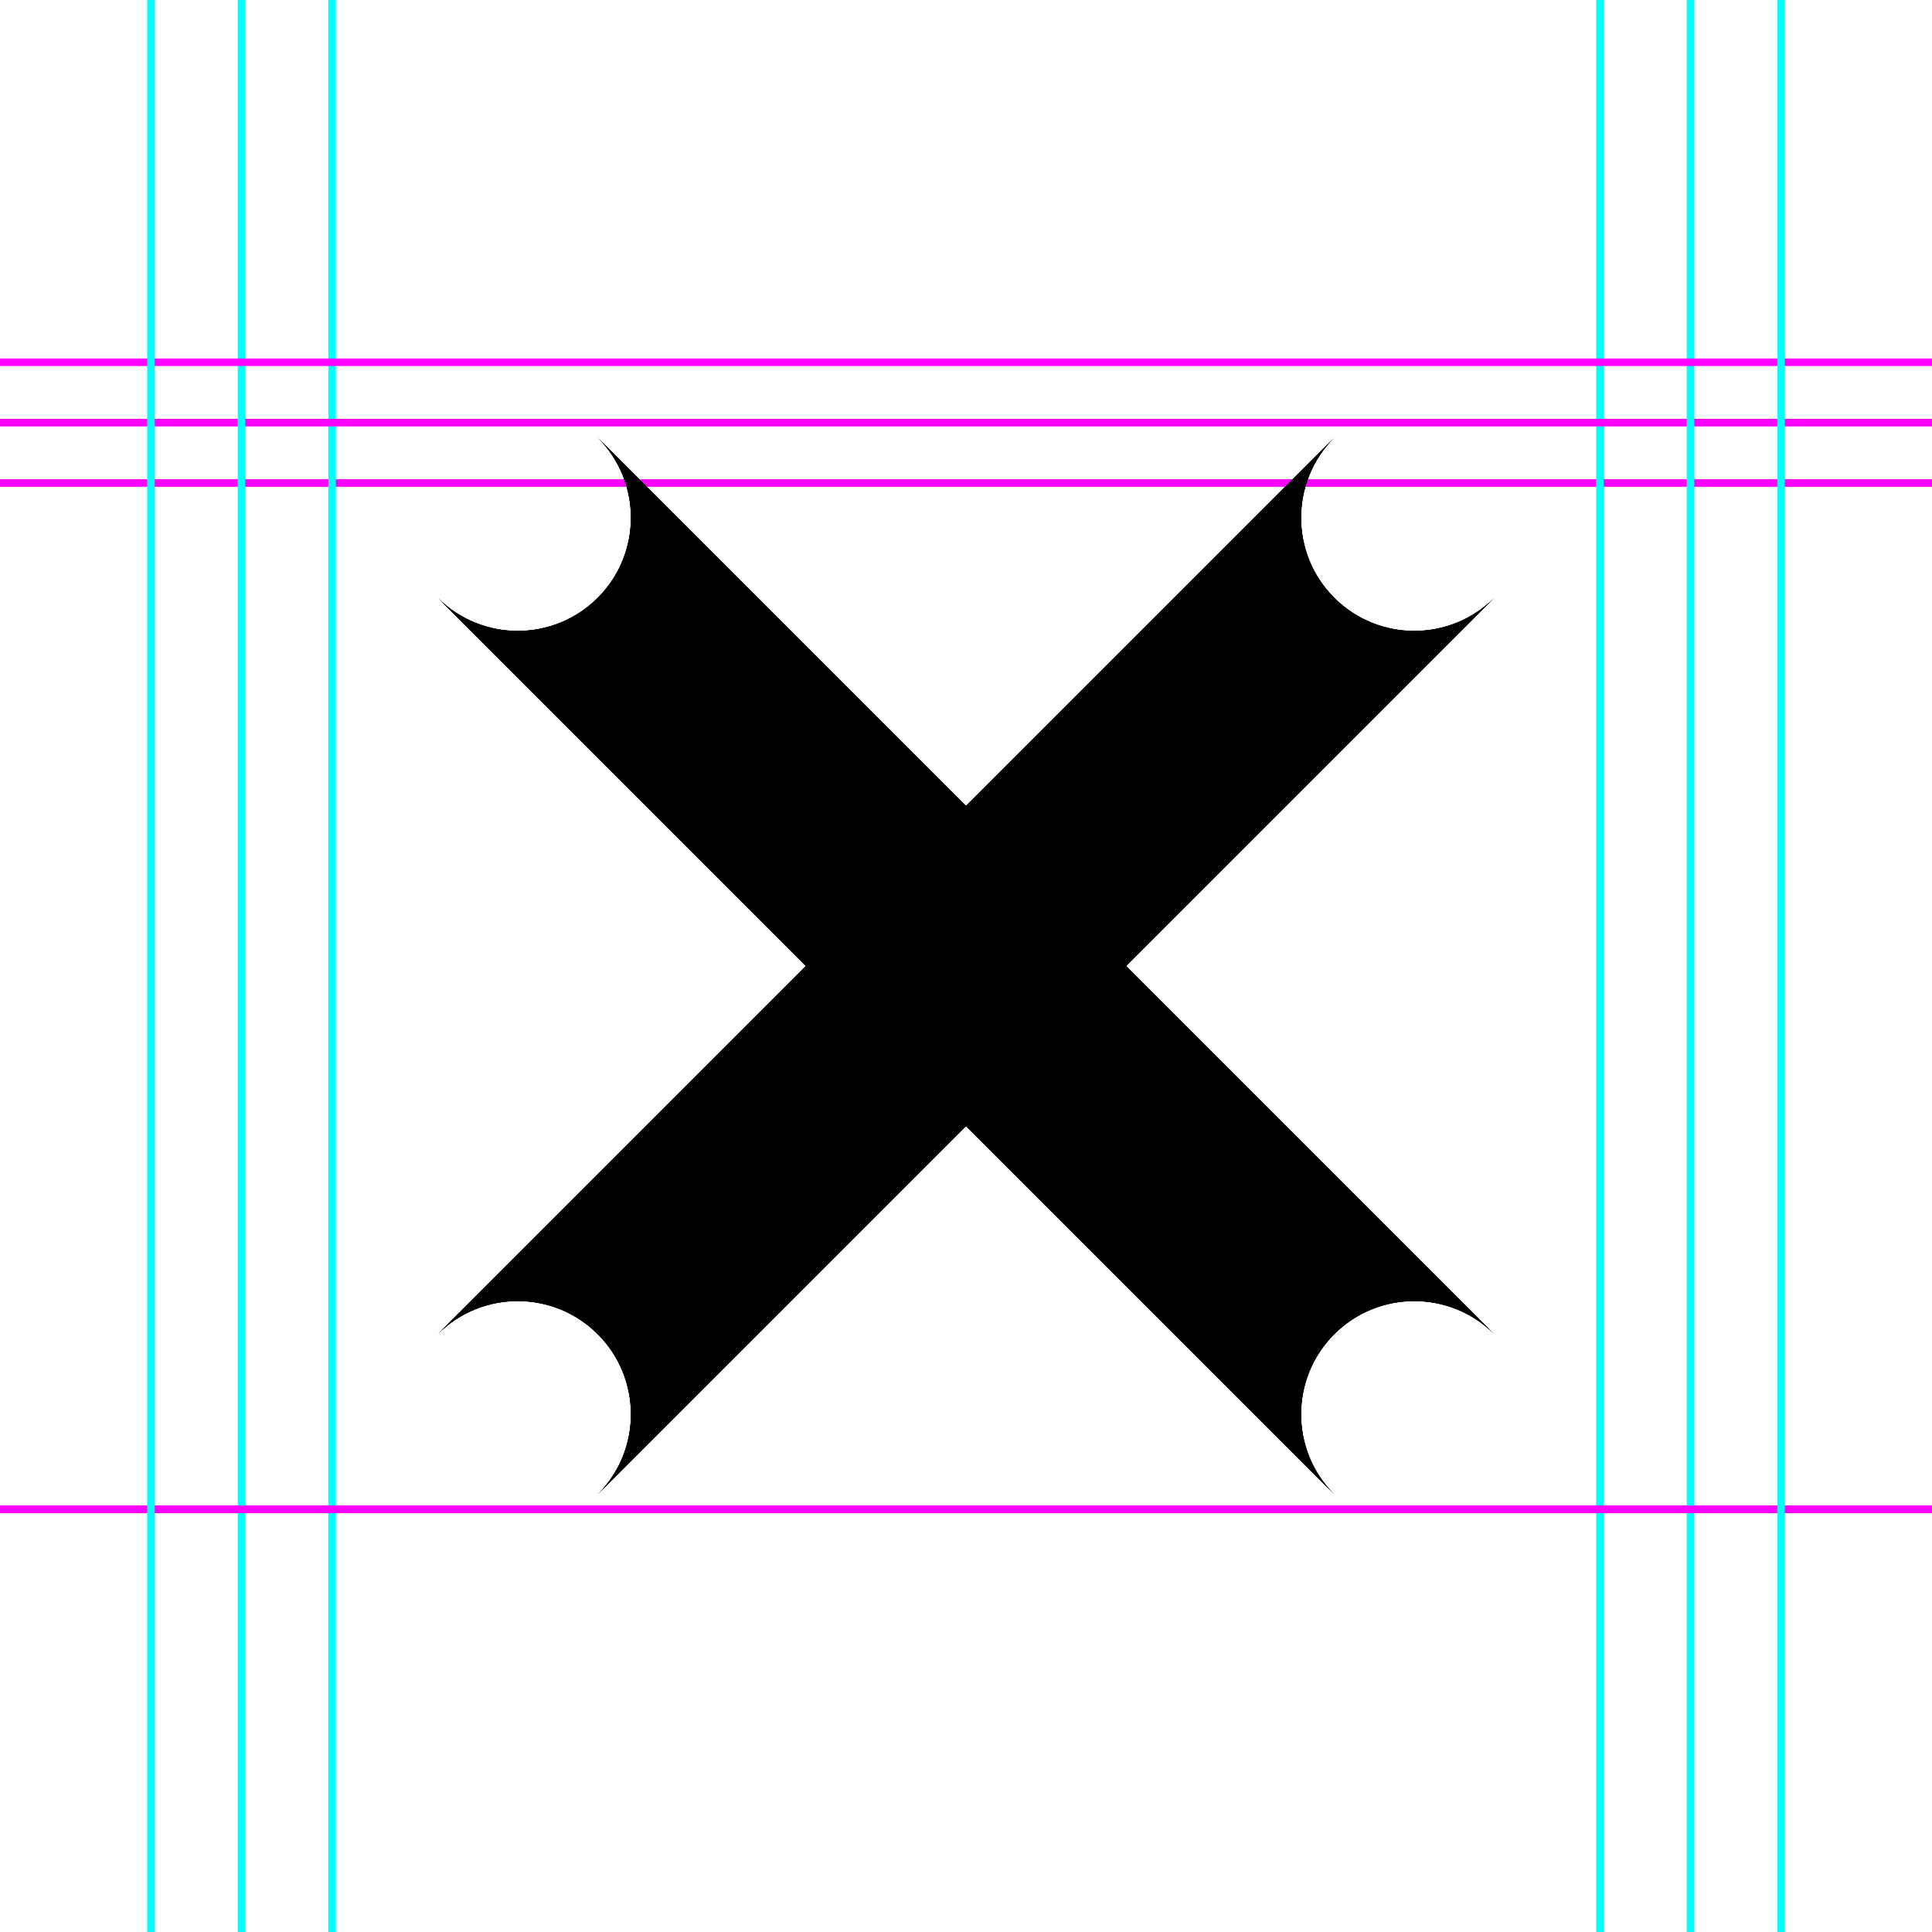
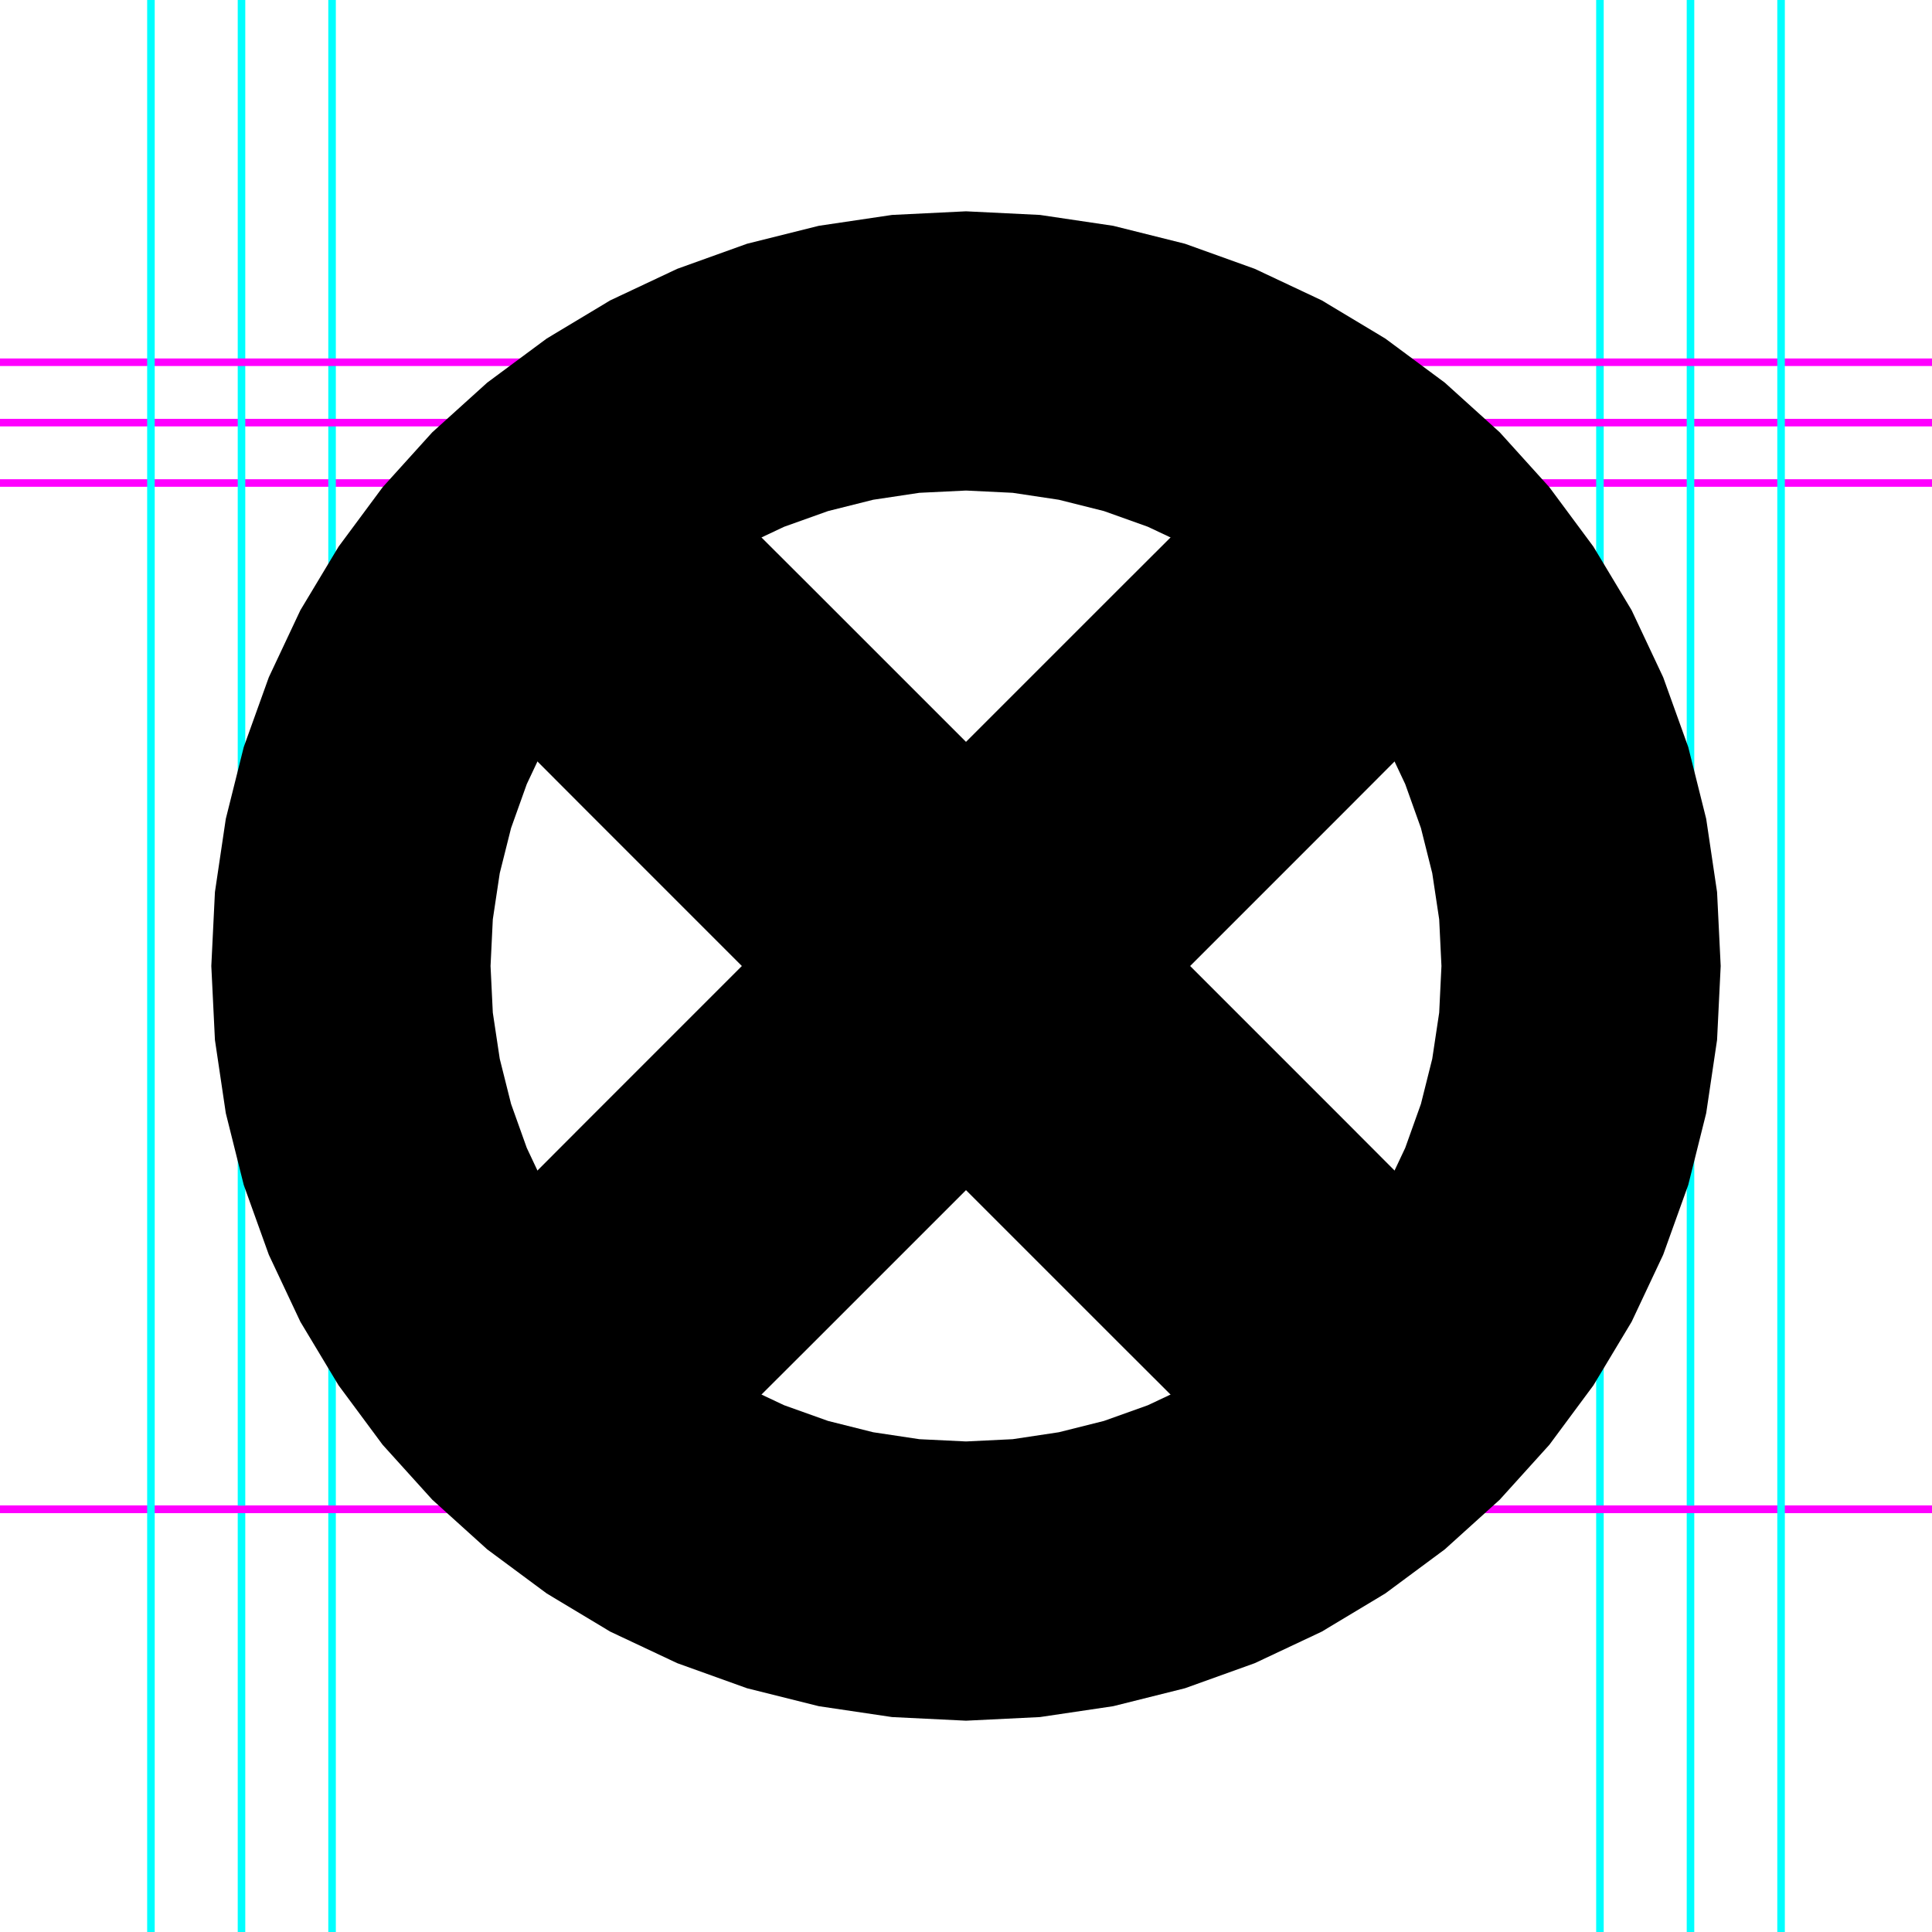
<svg xmlns="http://www.w3.org/2000/svg" version="1.1" viewBox="0 0 128 128" width="128" height="128">
  <g id="Notes" />
  <g id="Guides" stroke="none" fill="none">
    <path d="M0,100 L128,100" id="Baseline-S" stroke="#FF00FF" stroke-width="0.5" />
    <path d="M0,32 L128,32" id="Capline-S" stroke="#FF00FF" stroke-width="0.5" />
    <path d="M22,0 L22,128" id="Left-margin-S" stroke="#00FFFF" stroke-width="0.5" />
    <path d="M106,0 L106,128" id="Right-margin-S" stroke="#00FFFF" stroke-width="0.5" />
    <path d="M0,100 L128,100" id="Baseline-M" stroke="#FF00FF" stroke-width="0.5" />
    <path d="M0,28 L128,28" id="Capline-M" stroke="#FF00FF" stroke-width="0.5" />
    <path d="M16,0 L16,128" id="Left-margin-M" stroke="#00FFFF" stroke-width="0.5" />
    <path d="M112,0 L112,128" id="Right-margin-M" stroke="#00FFFF" stroke-width="0.5" />
    <path d="M0,100 L128,100" id="Baseline-L" stroke="#FF00FF" stroke-width="0.5" />
    <path d="M0,24 L128,24" id="Capline-L" stroke="#FF00FF" stroke-width="0.5" />
    <path d="M10,0 L10,128" id="Left-margin-L" stroke="#00FFFF" stroke-width="0.5" />
    <path d="M118,0 L118,128" id="Right-margin-L" stroke="#00FFFF" stroke-width="0.5" />
  </g>
  <g id="Symbols">
    <g id="Regular-S">
-       <path d="M28.998,39.605 L88.395,99.002 A7.500,7.500 0 0 1 99.002,88.395 L39.605,28.998 A7.500,7.500 0 0 1 28.998,39.605 Z M39.605,99.002 L99.002,39.605 A7.500,7.500 0 0 1 88.395,28.998 L28.998,88.395 A7.500,7.500 0 0 1 39.605,99.002 Z M70.500,64.000 A6.500,6.500 0 1 1 57.500,64.000 A6.500,6.500 0 1 1 70.500,64.000 Z" fill="#000000" />
+       <path fill="#000000" fill-rule="evenodd" d="M105.00,64.00 L104.80,68.02 L104.21,72.00 L103.23,75.90 L101.88,79.69 L100.16,83.33 L98.09,86.78 L95.69,90.01 L92.99,92.99 L90.01,95.69 L86.78,98.09 L83.33,100.16 L79.69,101.88 L75.90,103.23 L72.00,104.21 L68.02,104.80 L64.00,105.00 L59.98,104.80 L56.00,104.21 L52.10,103.23 L48.31,101.88 L44.67,100.16 L41.22,98.09 L37.99,95.69 L35.01,92.99 L32.31,90.01 L29.91,86.78 L27.84,83.33 L26.12,79.69 L24.77,75.90 L23.79,72.00 L23.20,68.02 L23.00,64.00 L23.20,59.98 L23.79,56.00 L24.77,52.10 L26.12,48.31 L27.84,44.67 L29.91,41.22 L32.31,37.99 L35.01,35.01 L37.99,32.31 L41.22,29.91 L44.67,27.84 L48.31,26.12 L52.10,24.77 L56.00,23.79 L59.98,23.20 L64.00,23.00 L68.02,23.20 L72.00,23.79 L75.90,24.77 L79.69,26.12 L83.33,27.84 L86.78,29.91 L90.01,32.31 L92.99,35.01 L95.69,37.99 L98.09,41.22 L100.16,44.67 L101.88,48.31 L103.23,52.10 L104.21,56.00 L104.80,59.98 Z M95.50,64.00 L95.35,60.91 L94.89,57.85 L94.14,54.86 L93.10,51.95 L91.78,49.15 L90.19,46.50 L88.35,44.02 L86.27,41.73 L83.98,39.65 L81.50,37.81 L78.85,36.22 L76.05,34.90 L73.14,33.86 L70.15,33.11 L67.09,32.65 L64.00,32.50 L60.91,32.65 L57.85,33.11 L54.86,33.86 L51.95,34.90 L49.15,36.22 L46.50,37.81 L44.02,39.65 L41.73,41.73 L39.65,44.02 L37.81,46.50 L36.22,49.15 L34.90,51.95 L33.86,54.86 L33.11,57.85 L32.65,60.91 L32.50,64.00 L32.65,67.09 L33.11,70.15 L33.86,73.14 L34.90,76.05 L36.22,78.85 L37.81,81.50 L39.65,83.98 L41.73,86.27 L44.02,88.35 L46.50,90.19 L49.15,91.78 L51.95,93.10 L54.86,94.14 L57.85,94.89 L60.91,95.35 L64.00,95.50 L67.09,95.35 L70.15,94.89 L73.14,94.14 L76.05,93.10 L78.85,91.78 L81.50,90.19 L83.98,88.35 L86.27,86.27 L88.35,83.98 L90.19,81.50 L91.78,78.85 L93.10,76.05 L94.14,73.14 L94.89,70.15 L95.35,67.09 Z" />
+       <path fill="#000000" d="M51.63,39.60 L55.30,43.28 L58.98,46.96 L62.66,50.64 L66.33,54.31 L70.01,57.99 L73.69,61.67 L77.36,65.34 L81.04,69.02 L84.72,72.70 L88.40,76.37 L89.96,78.53 L90.78,81.06 L90.78,83.71 L89.96,86.24 L88.40,88.40 L86.24,89.96 L83.71,90.78 L81.06,90.78 L78.53,89.96 L76.37,88.40 L72.70,84.72 L69.02,81.04 L65.34,77.36 L61.67,73.69 L57.99,70.01 L54.31,66.33 L50.64,62.66 L46.96,58.98 L43.28,55.30 L39.60,51.63 L38.04,49.47 L37.22,46.94 L37.22,44.29 L38.04,41.76 L39.60,39.60 L41.76,38.04 L44.29,37.22 L46.94,37.22 L49.47,38.04 Z M39.60,76.37 L43.28,72.70 L46.96,69.02 L50.64,65.34 L54.31,61.67 L57.99,57.99 L61.67,54.31 L65.34,50.64 L69.02,46.96 L72.70,43.28 L76.37,39.60 L78.53,38.04 L81.06,37.22 L83.71,37.22 L86.24,38.04 L88.40,39.60 L89.96,41.76 L90.78,44.29 L90.78,46.94 L89.96,49.47 L88.40,51.63 L84.72,55.30 L81.04,58.98 L77.36,62.66 L73.69,66.33 L70.01,70.01 L66.33,73.69 L62.66,77.36 L58.98,81.04 L55.30,84.72 L51.63,88.40 L49.47,89.96 L46.94,90.78 L44.29,90.78 L41.76,89.96 L39.60,88.40 L38.04,86.24 L37.22,83.71 L37.22,81.06 L38.04,78.53 Z M67.50,64.00 L67.38,64.91 L67.03,65.75 L66.47,66.47 L65.75,67.03 L64.91,67.38 L64.00,67.50 L63.09,67.38 L62.25,67.03 L61.53,66.47 L60.97,65.75 L60.62,64.91 L60.50,64.00 L60.62,63.09 L60.97,62.25 L61.53,61.53 L62.25,60.97 L63.09,60.62 L64.00,60.50 L64.91,60.62 L65.75,60.97 L66.47,61.53 L67.03,62.25 L67.38,63.09 Z" />
    </g>
    <g id="Regular-M">
-       <path d="M28.998,39.605 L88.395,99.002 A7.500,7.500 0 0 1 99.002,88.395 L39.605,28.998 A7.500,7.500 0 0 1 28.998,39.605 Z M39.605,99.002 L99.002,39.605 A7.500,7.500 0 0 1 88.395,28.998 L28.998,88.395 A7.500,7.500 0 0 1 39.605,99.002 Z M70.500,64.000 A6.500,6.500 0 1 1 57.500,64.000 A6.500,6.500 0 1 1 70.500,64.000 Z" fill="#000000" />
+       <path fill="#000000" fill-rule="evenodd" d="M109.00,64.00 L108.78,68.41 L108.14,72.78 L107.06,77.06 L105.57,81.22 L103.69,85.21 L101.42,89.00 L98.79,92.55 L95.82,95.82 L92.55,98.79 L89.00,101.42 L85.21,103.69 L81.22,105.57 L77.06,107.06 L72.78,108.14 L68.41,108.78 L64.00,109.00 L59.59,108.78 L55.22,108.14 L50.94,107.06 L46.78,105.57 L42.79,103.69 L39.00,101.42 L35.45,98.79 L32.18,95.82 L29.21,92.55 L26.58,89.00 L24.31,85.21 L22.43,81.22 L20.94,77.06 L19.86,72.78 L19.22,68.41 L19.00,64.00 L19.22,59.59 L19.86,55.22 L20.94,50.94 L22.43,46.78 L24.31,42.79 L26.58,39.00 L29.21,35.45 L32.18,32.18 L35.45,29.21 L39.00,26.58 L42.79,24.31 L46.78,22.43 L50.94,20.94 L55.22,19.86 L59.59,19.22 L64.00,19.00 L68.41,19.22 L72.78,19.86 L77.06,20.94 L81.22,22.43 L85.21,24.31 L89.00,26.58 L92.55,29.21 L95.82,32.18 L98.79,35.45 L101.42,39.00 L103.69,42.79 L105.57,46.78 L107.06,50.94 L108.14,55.22 L108.78,59.59 Z M98.00,64.00 L97.84,60.67 L97.35,57.37 L96.54,54.13 L95.41,50.99 L93.99,47.97 L92.27,45.11 L90.28,42.43 L88.04,39.96 L85.57,37.72 L82.89,35.73 L80.03,34.01 L77.01,32.59 L73.87,31.46 L70.63,30.65 L67.33,30.16 L64.00,30.00 L60.67,30.16 L57.37,30.65 L54.13,31.46 L50.99,32.59 L47.97,34.01 L45.11,35.73 L42.43,37.72 L39.96,39.96 L37.72,42.43 L35.73,45.11 L34.01,47.97 L32.59,50.99 L31.46,54.13 L30.65,57.37 L30.16,60.67 L30.00,64.00 L30.16,67.33 L30.65,70.63 L31.46,73.87 L32.59,77.01 L34.01,80.03 L35.73,82.89 L37.72,85.57 L39.96,88.04 L42.43,90.28 L45.11,92.27 L47.97,93.99 L50.99,95.41 L54.13,96.54 L57.37,97.35 L60.67,97.84 L64.00,98.00 L67.33,97.84 L70.63,97.35 L73.87,96.54 L77.01,95.41 L80.03,93.99 L82.89,92.27 L85.57,90.28 L88.04,88.04 L90.28,85.57 L92.27,82.89 L93.99,80.03 L95.41,77.01 L96.54,73.87 L97.35,70.63 L97.84,67.33 Z" />
+       <path fill="#000000" d="M50.92,37.48 L54.88,41.44 L58.84,45.40 L62.80,49.36 L66.76,53.32 L70.72,57.28 L74.68,61.24 L78.64,65.20 L82.60,69.16 L86.56,73.12 L90.52,77.08 L92.26,79.49 L93.18,82.31 L93.18,85.29 L92.26,88.11 L90.52,90.52 L88.11,92.26 L85.29,93.18 L82.31,93.18 L79.49,92.26 L77.08,90.52 L73.12,86.56 L69.16,82.60 L65.20,78.64 L61.24,74.68 L57.28,70.72 L53.32,66.76 L49.36,62.80 L45.40,58.84 L41.44,54.88 L37.48,50.92 L35.74,48.51 L34.82,45.69 L34.82,42.71 L35.74,39.89 L37.48,37.48 L39.89,35.74 L42.71,34.82 L45.69,34.82 L48.51,35.74 Z M37.48,77.08 L41.44,73.12 L45.40,69.16 L49.36,65.20 L53.32,61.24 L57.28,57.28 L61.24,53.32 L65.20,49.36 L69.16,45.40 L73.12,41.44 L77.08,37.48 L79.49,35.74 L82.31,34.82 L85.29,34.82 L88.11,35.74 L90.52,37.48 L92.26,39.89 L93.18,42.71 L93.18,45.69 L92.26,48.51 L90.52,50.92 L86.56,54.88 L82.60,58.84 L78.64,62.80 L74.68,66.76 L70.72,70.72 L66.76,74.68 L62.80,78.64 L58.84,82.60 L54.88,86.56 L50.92,90.52 L48.51,92.26 L45.69,93.18 L42.71,93.18 L39.89,92.26 L37.48,90.52 L35.74,88.11 L34.82,85.29 L34.82,82.31 L35.74,79.49 Z M68.00,64.00 L67.86,65.04 L67.46,66.00 L66.83,66.83 L66.00,67.46 L65.04,67.86 L64.00,68.00 L62.96,67.86 L62.00,67.46 L61.17,66.83 L60.54,66.00 L60.14,65.04 L60.00,64.00 L60.14,62.96 L60.54,62.00 L61.17,61.17 L62.00,60.54 L62.96,60.14 L64.00,60.00 L65.04,60.14 L66.00,60.54 L66.83,61.17 L67.46,62.00 L67.86,62.96 Z" />
    </g>
    <g id="Regular-L">
-       <path d="M28.998,39.605 L88.395,99.002 A7.500,7.500 0 0 1 99.002,88.395 L39.605,28.998 A7.500,7.500 0 0 1 28.998,39.605 Z M39.605,99.002 L99.002,39.605 A7.500,7.500 0 0 1 88.395,28.998 L28.998,88.395 A7.500,7.500 0 0 1 39.605,99.002 Z M70.500,64.000 A6.500,6.500 0 1 1 57.500,64.000 A6.500,6.500 0 1 1 70.500,64.000 Z" fill="#000000" />
+       <path fill="#000000" fill-rule="evenodd" d="M114.00,64.00 L113.76,68.90 L113.04,73.75 L111.85,78.51 L110.19,83.13 L108.10,87.57 L105.57,91.78 L102.65,95.72 L99.36,99.36 L95.72,102.65 L91.78,105.57 L87.57,108.10 L83.13,110.19 L78.51,111.85 L73.75,113.04 L68.90,113.76 L64.00,114.00 L59.10,113.76 L54.25,113.04 L49.49,111.85 L44.87,110.19 L40.43,108.10 L36.22,105.57 L32.28,102.65 L28.64,99.36 L25.35,95.72 L22.43,91.78 L19.90,87.57 L17.81,83.13 L16.15,78.51 L14.96,73.75 L14.24,68.90 L14.00,64.00 L14.24,59.10 L14.96,54.25 L16.15,49.49 L17.81,44.87 L19.90,40.43 L22.43,36.22 L25.35,32.28 L28.64,28.64 L32.28,25.35 L36.22,22.43 L40.43,19.90 L44.87,17.81 L49.49,16.15 L54.25,14.96 L59.10,14.24 L64.00,14.00 L68.90,14.24 L73.75,14.96 L78.51,16.15 L83.13,17.81 L87.57,19.90 L91.78,22.43 L95.72,25.35 L99.36,28.64 L102.65,32.28 L105.57,36.22 L108.10,40.43 L110.19,44.87 L111.85,49.49 L113.04,54.25 L113.76,59.10 Z M101.50,64.00 L101.32,60.32 L100.78,56.68 L99.89,53.11 L98.65,49.65 L97.07,46.32 L95.18,43.17 L92.99,40.21 L90.52,37.48 L87.79,35.01 L84.83,32.82 L81.68,30.93 L78.35,29.35 L74.89,28.11 L71.32,27.22 L67.68,26.68 L64.00,26.50 L60.32,26.68 L56.68,27.22 L53.11,28.11 L49.65,29.35 L46.32,30.93 L43.17,32.82 L40.21,35.01 L37.48,37.48 L35.01,40.21 L32.82,43.17 L30.93,46.32 L29.35,49.65 L28.11,53.11 L27.22,56.68 L26.68,60.32 L26.50,64.00 L26.68,67.68 L27.22,71.32 L28.11,74.89 L29.35,78.35 L30.93,81.68 L32.82,84.83 L35.01,87.79 L37.48,90.52 L40.21,92.99 L43.17,95.18 L46.32,97.07 L49.65,98.65 L53.11,99.89 L56.68,100.78 L60.32,101.32 L64.00,101.50 L67.68,101.32 L71.32,100.78 L74.89,99.89 L78.35,98.65 L81.68,97.07 L84.83,95.18 L87.79,92.99 L90.52,90.52 L92.99,87.79 L95.18,84.83 L97.07,81.68 L98.65,78.35 L99.89,74.89 L100.78,71.32 L101.32,67.68 Z" />
+       <path fill="#000000" d="M49.50,34.66 L53.89,39.04 L58.27,43.42 L62.66,47.81 L67.04,52.19 L71.42,56.58 L75.81,60.96 L80.19,65.34 L84.58,69.73 L88.96,74.11 L93.34,78.50 L95.28,81.15 L96.29,84.28 L96.29,87.56 L95.28,90.69 L93.34,93.34 L90.69,95.28 L87.56,96.29 L84.28,96.29 L81.15,95.28 L78.50,93.34 L74.11,88.96 L69.73,84.58 L65.34,80.19 L60.96,75.81 L56.58,71.42 L52.19,67.04 L47.81,62.66 L43.42,58.27 L39.04,53.89 L34.66,49.50 L32.72,46.85 L31.71,43.72 L31.71,40.44 L32.72,37.31 L34.66,34.66 L37.31,32.72 L40.44,31.71 L43.72,31.71 L46.85,32.72 Z M34.66,78.50 L39.04,74.11 L43.42,69.73 L47.81,65.34 L52.19,60.96 L56.58,56.58 L60.96,52.19 L65.34,47.81 L69.73,43.42 L74.11,39.04 L78.50,34.66 L81.15,32.72 L84.28,31.71 L87.56,31.71 L90.69,32.72 L93.34,34.66 L95.28,37.31 L96.29,40.44 L96.29,43.72 L95.28,46.85 L93.34,49.50 L88.96,53.89 L84.58,58.27 L80.19,62.66 L75.81,67.04 L71.42,71.42 L67.04,75.81 L62.66,80.19 L58.27,84.58 L53.89,88.96 L49.50,93.34 L46.85,95.28 L43.72,96.29 L40.44,96.29 L37.31,95.28 L34.66,93.34 L32.72,90.69 L31.71,87.56 L31.71,84.28 L32.72,81.15 Z M68.50,64.00 L68.35,65.16 L67.90,66.25 L67.18,67.18 L66.25,67.90 L65.16,68.35 L64.00,68.50 L62.84,68.35 L61.75,67.90 L60.82,67.18 L60.10,66.25 L59.65,65.16 L59.50,64.00 L59.65,62.84 L60.10,61.75 L60.82,60.82 L61.75,60.10 L62.84,59.65 L64.00,59.50 L65.16,59.65 L66.25,60.10 L67.18,60.82 L67.90,61.75 L68.35,62.84 Z" />
    </g>
  </g>
</svg>
